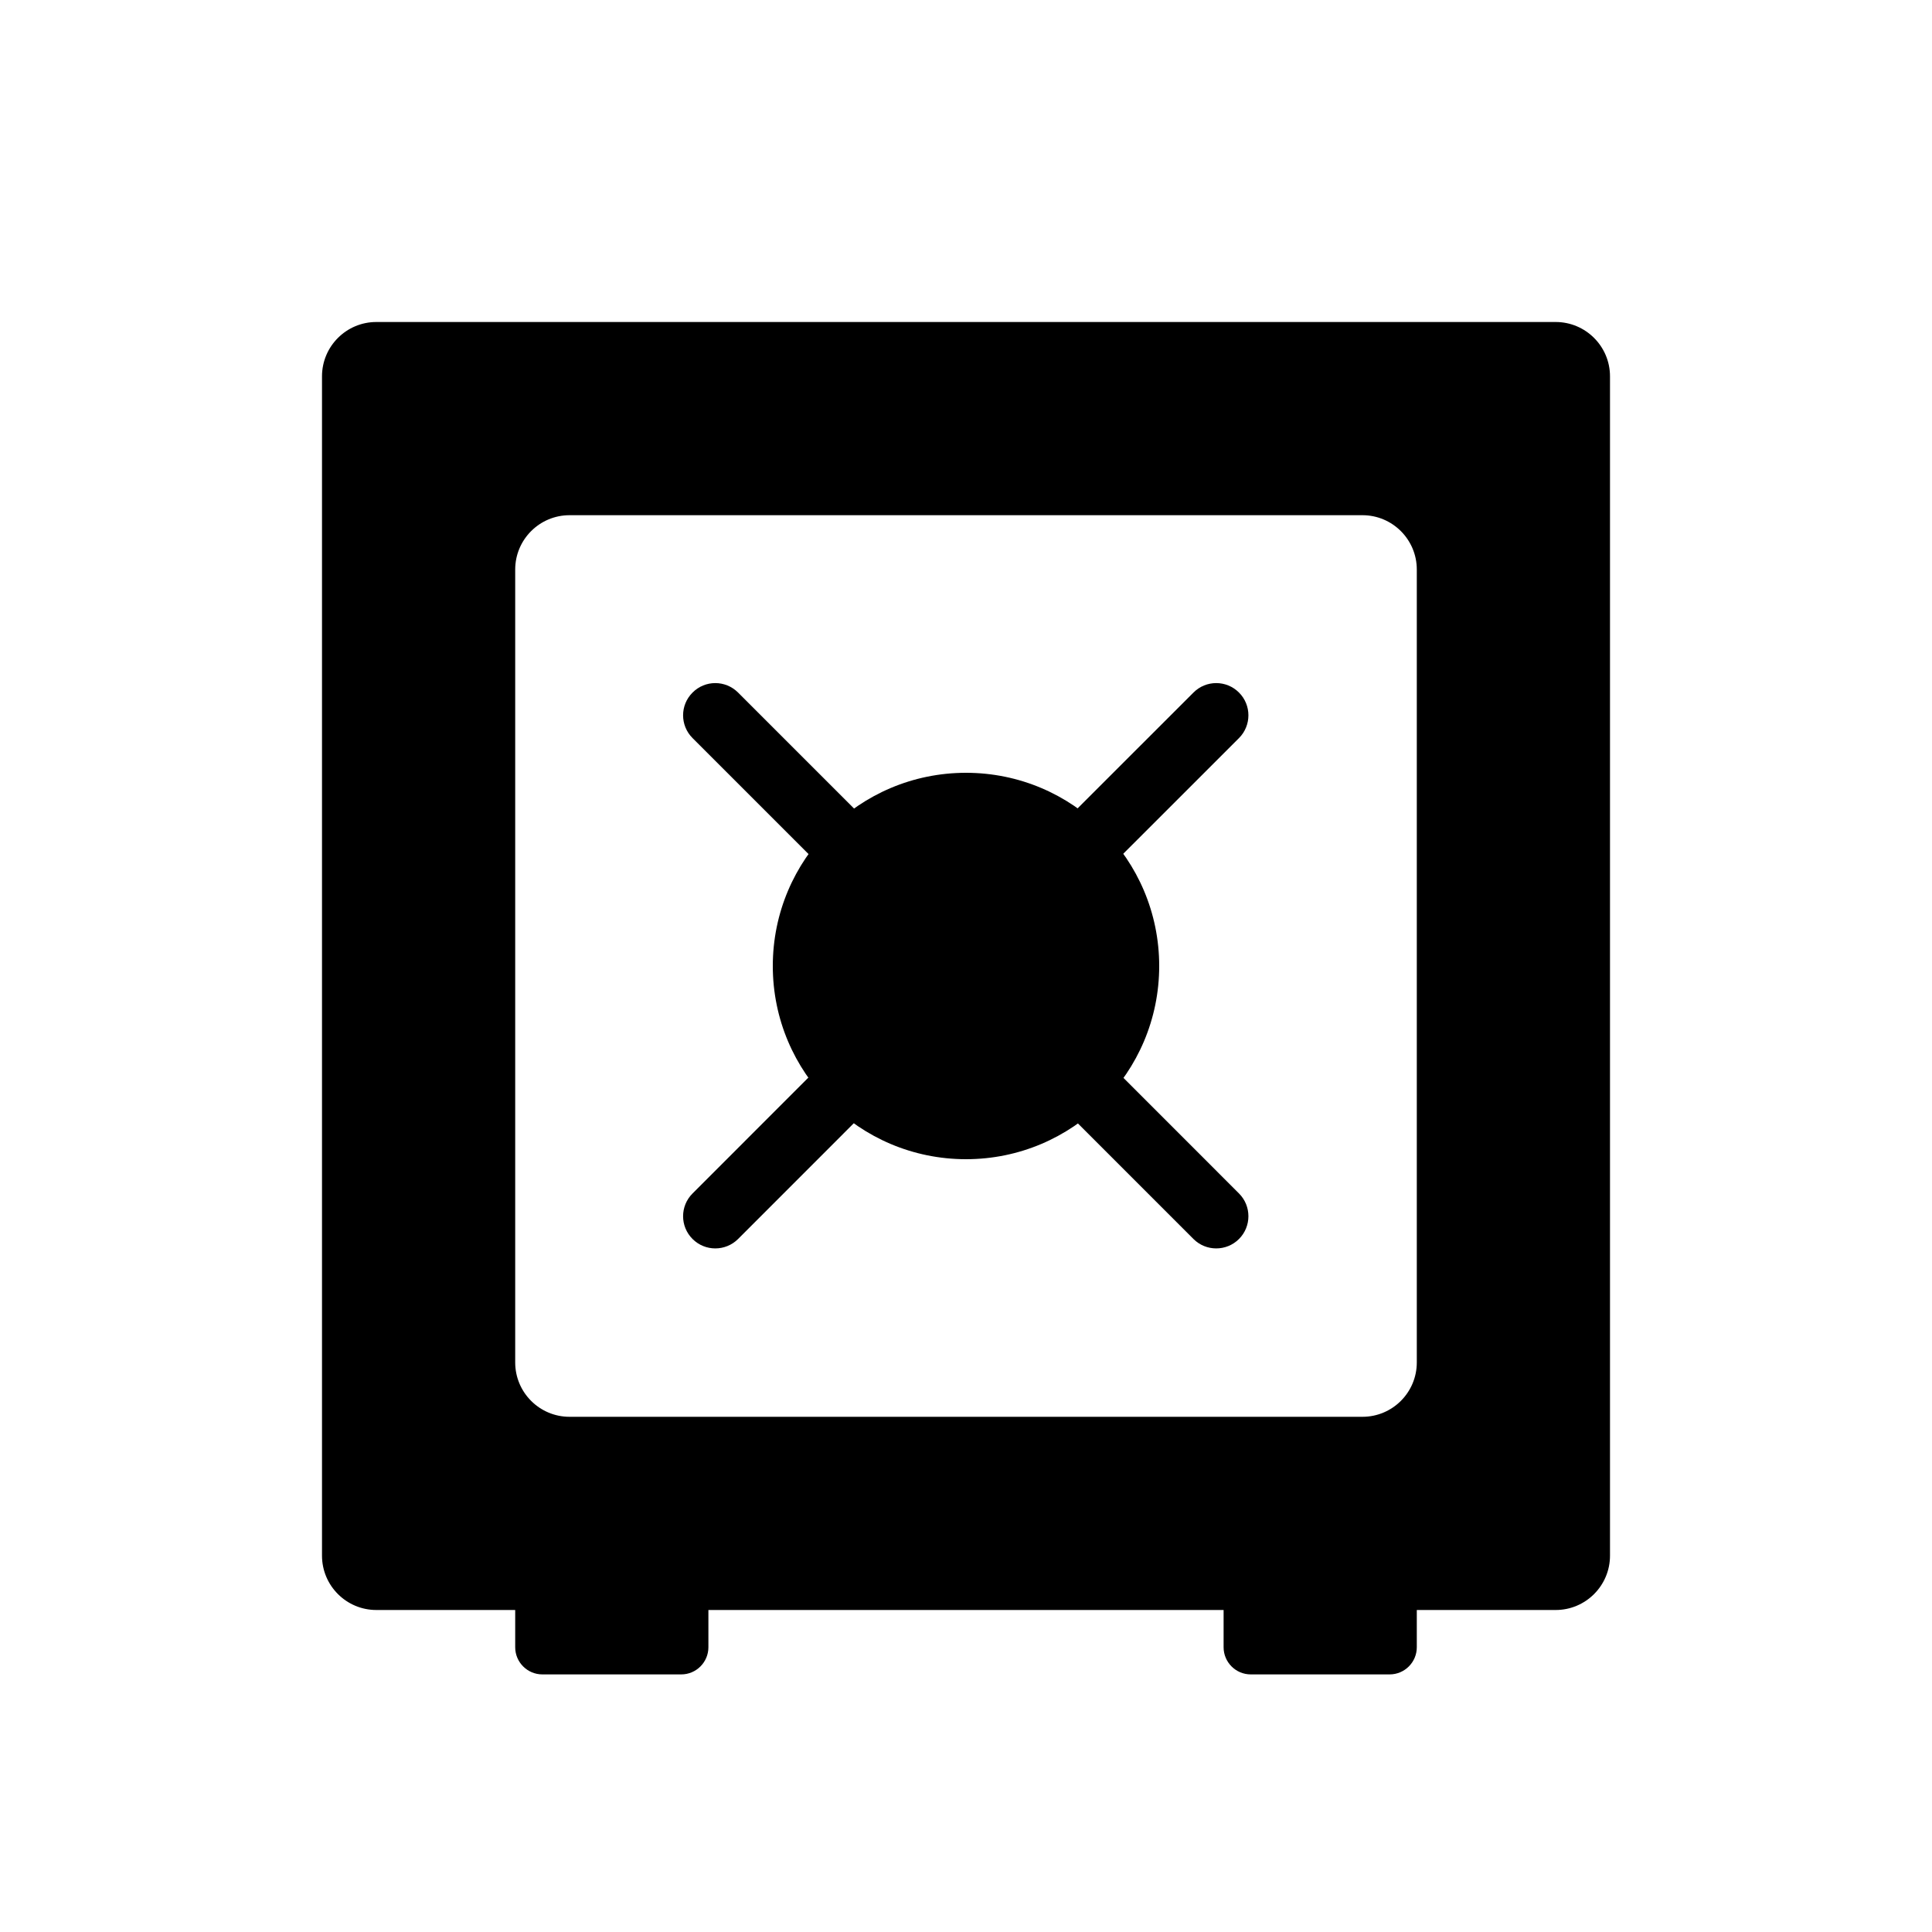
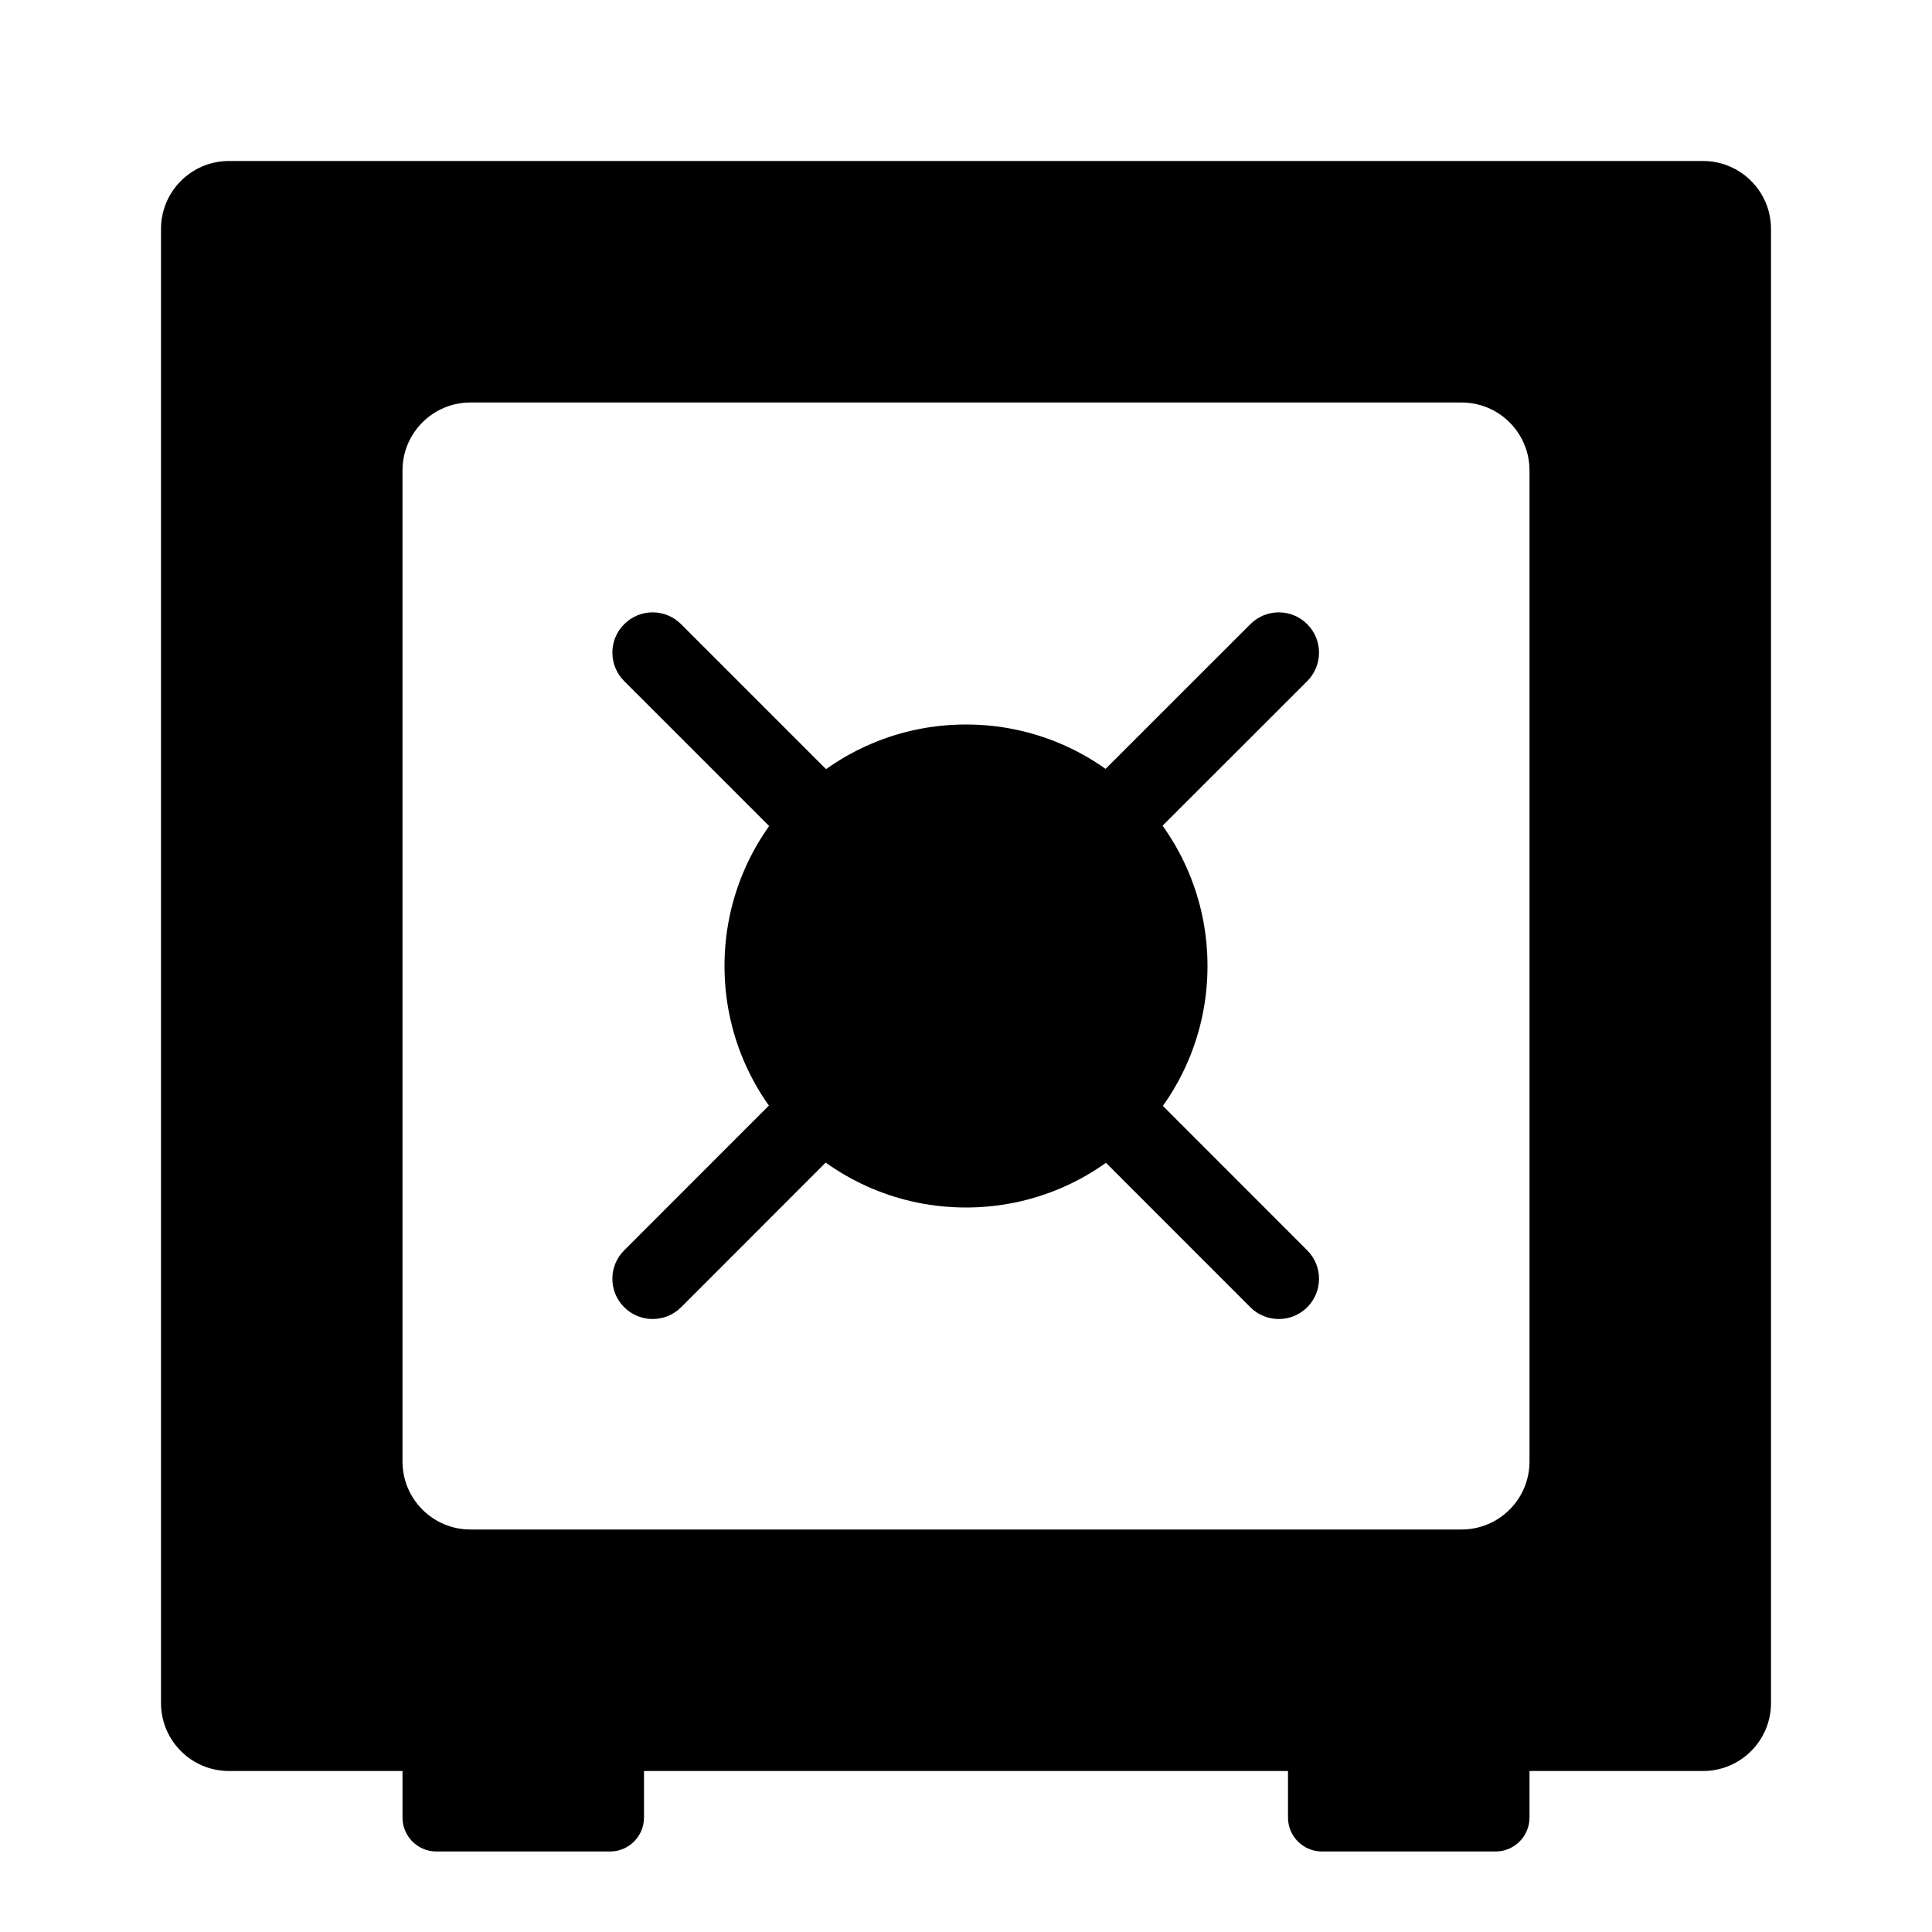
- <svg xmlns="http://www.w3.org/2000/svg" width="30" height="30" viewBox="0 0 30 30" fill="none">
-   <path fill-rule="evenodd" clip-rule="evenodd" d="M5.844 5C5.378 5 5 5.378 5 5.844V24.156C5 24.622 5.378 25 5.844 25H24.156C24.622 25 25 24.622 25 24.156V5.844C25 5.378 24.622 5 24.156 5H5.844ZM8.844 8C8.378 8 8 8.378 8 8.844V21.156C8 21.622 8.378 22 8.844 22H21.156C21.622 22 22 21.622 22 21.156V8.844C22 8.378 21.622 8 21.156 8H8.844Z" fill="black" />
-   <path d="M8 24H11V25.578C11 25.811 10.811 26 10.578 26H8.422C8.189 26 8 25.811 8 25.578V24Z" fill="black" />
-   <path d="M19 24H22V25.578C22 25.811 21.811 26 21.578 26H19.422C19.189 26 19 25.811 19 25.578V24Z" fill="black" />
-   <path d="M18 15C18 16.657 16.657 18 15 18C13.343 18 12 16.657 12 15C12 13.343 13.343 12 15 12C16.657 12 18 13.343 18 15Z" fill="black" />
-   <path d="M10.754 19.239C10.558 19.044 10.558 18.727 10.754 18.532L12.875 16.41C13.07 16.215 13.387 16.215 13.582 16.41C13.777 16.606 13.777 16.922 13.582 17.117L11.461 19.239C11.265 19.434 10.949 19.434 10.754 19.239Z" fill="black" />
-   <path d="M16.41 13.582C16.215 13.387 16.215 13.07 16.41 12.875L18.532 10.754C18.727 10.558 19.044 10.558 19.239 10.754C19.434 10.949 19.434 11.265 19.239 11.461L17.117 13.582C16.922 13.777 16.606 13.777 16.41 13.582Z" fill="black" />
-   <path d="M10.754 10.754C10.949 10.558 11.265 10.558 11.461 10.754L13.582 12.875C13.777 13.07 13.777 13.387 13.582 13.582C13.387 13.777 13.07 13.777 12.875 13.582L10.754 11.461C10.558 11.265 10.558 10.949 10.754 10.754Z" fill="black" />
-   <path d="M16.41 16.41C16.606 16.215 16.922 16.215 17.118 16.41L19.239 18.532C19.434 18.727 19.434 19.044 19.239 19.239C19.044 19.434 18.727 19.434 18.532 19.239L16.41 17.117C16.215 16.922 16.215 16.606 16.41 16.41Z" fill="black" />
+ <svg xmlns="http://www.w3.org/2000/svg" width="24" height="24" viewBox="0 0 24 24" fill="none">
+   <path fill-rule="evenodd" clip-rule="evenodd" d="M2.844 2C2.378 2 2 2.378 2 2.844V21.156C2 21.622 2.378 22 2.844 22H21.156C21.622 22 22 21.622 22 21.156V2.844C22 2.378 21.622 2 21.156 2H2.844ZM5.844 5C5.378 5 5 5.378 5 5.844V18.156C5 18.622 5.378 19 5.844 19H18.156C18.622 19 19 18.622 19 18.156V5.844C19 5.378 18.622 5 18.156 5H5.844Z" fill="black" />
+   <path d="M5 21H8V22.578C8 22.811 7.811 23 7.578 23H5.422C5.189 23 5 22.811 5 22.578V21Z" fill="black" />
+   <path d="M16 21H19V22.578C19 22.811 18.811 23 18.578 23H16.422C16.189 23 16 22.811 16 22.578V21Z" fill="black" />
+   <path d="M15 12C15 13.657 13.657 15 12 15C10.343 15 9 13.657 9 12C9 10.343 10.343 9 12 9C13.657 9 15 10.343 15 12Z" fill="black" />
+   <path d="M7.754 16.239C7.558 16.044 7.558 15.727 7.754 15.532L9.875 13.41C10.07 13.215 10.387 13.215 10.582 13.41C10.777 13.606 10.777 13.922 10.582 14.117L8.461 16.239C8.265 16.434 7.949 16.434 7.754 16.239Z" fill="black" />
+   <path d="M13.41 10.582C13.215 10.387 13.215 10.07 13.41 9.875L15.532 7.754C15.727 7.558 16.044 7.558 16.239 7.754C16.434 7.949 16.434 8.265 16.239 8.461L14.117 10.582C13.922 10.777 13.606 10.777 13.41 10.582Z" fill="black" />
+   <path d="M7.754 7.754C7.949 7.558 8.265 7.558 8.461 7.754L10.582 9.875C10.777 10.07 10.777 10.387 10.582 10.582C10.387 10.777 10.07 10.777 9.875 10.582L7.754 8.461C7.558 8.265 7.558 7.949 7.754 7.754Z" fill="black" />
+   <path d="M13.411 13.41C13.606 13.215 13.922 13.215 14.118 13.41L16.239 15.532C16.434 15.727 16.434 16.044 16.239 16.239C16.044 16.434 15.727 16.434 15.532 16.239L13.411 14.117C13.215 13.922 13.215 13.606 13.411 13.41Z" fill="black" />
</svg>
